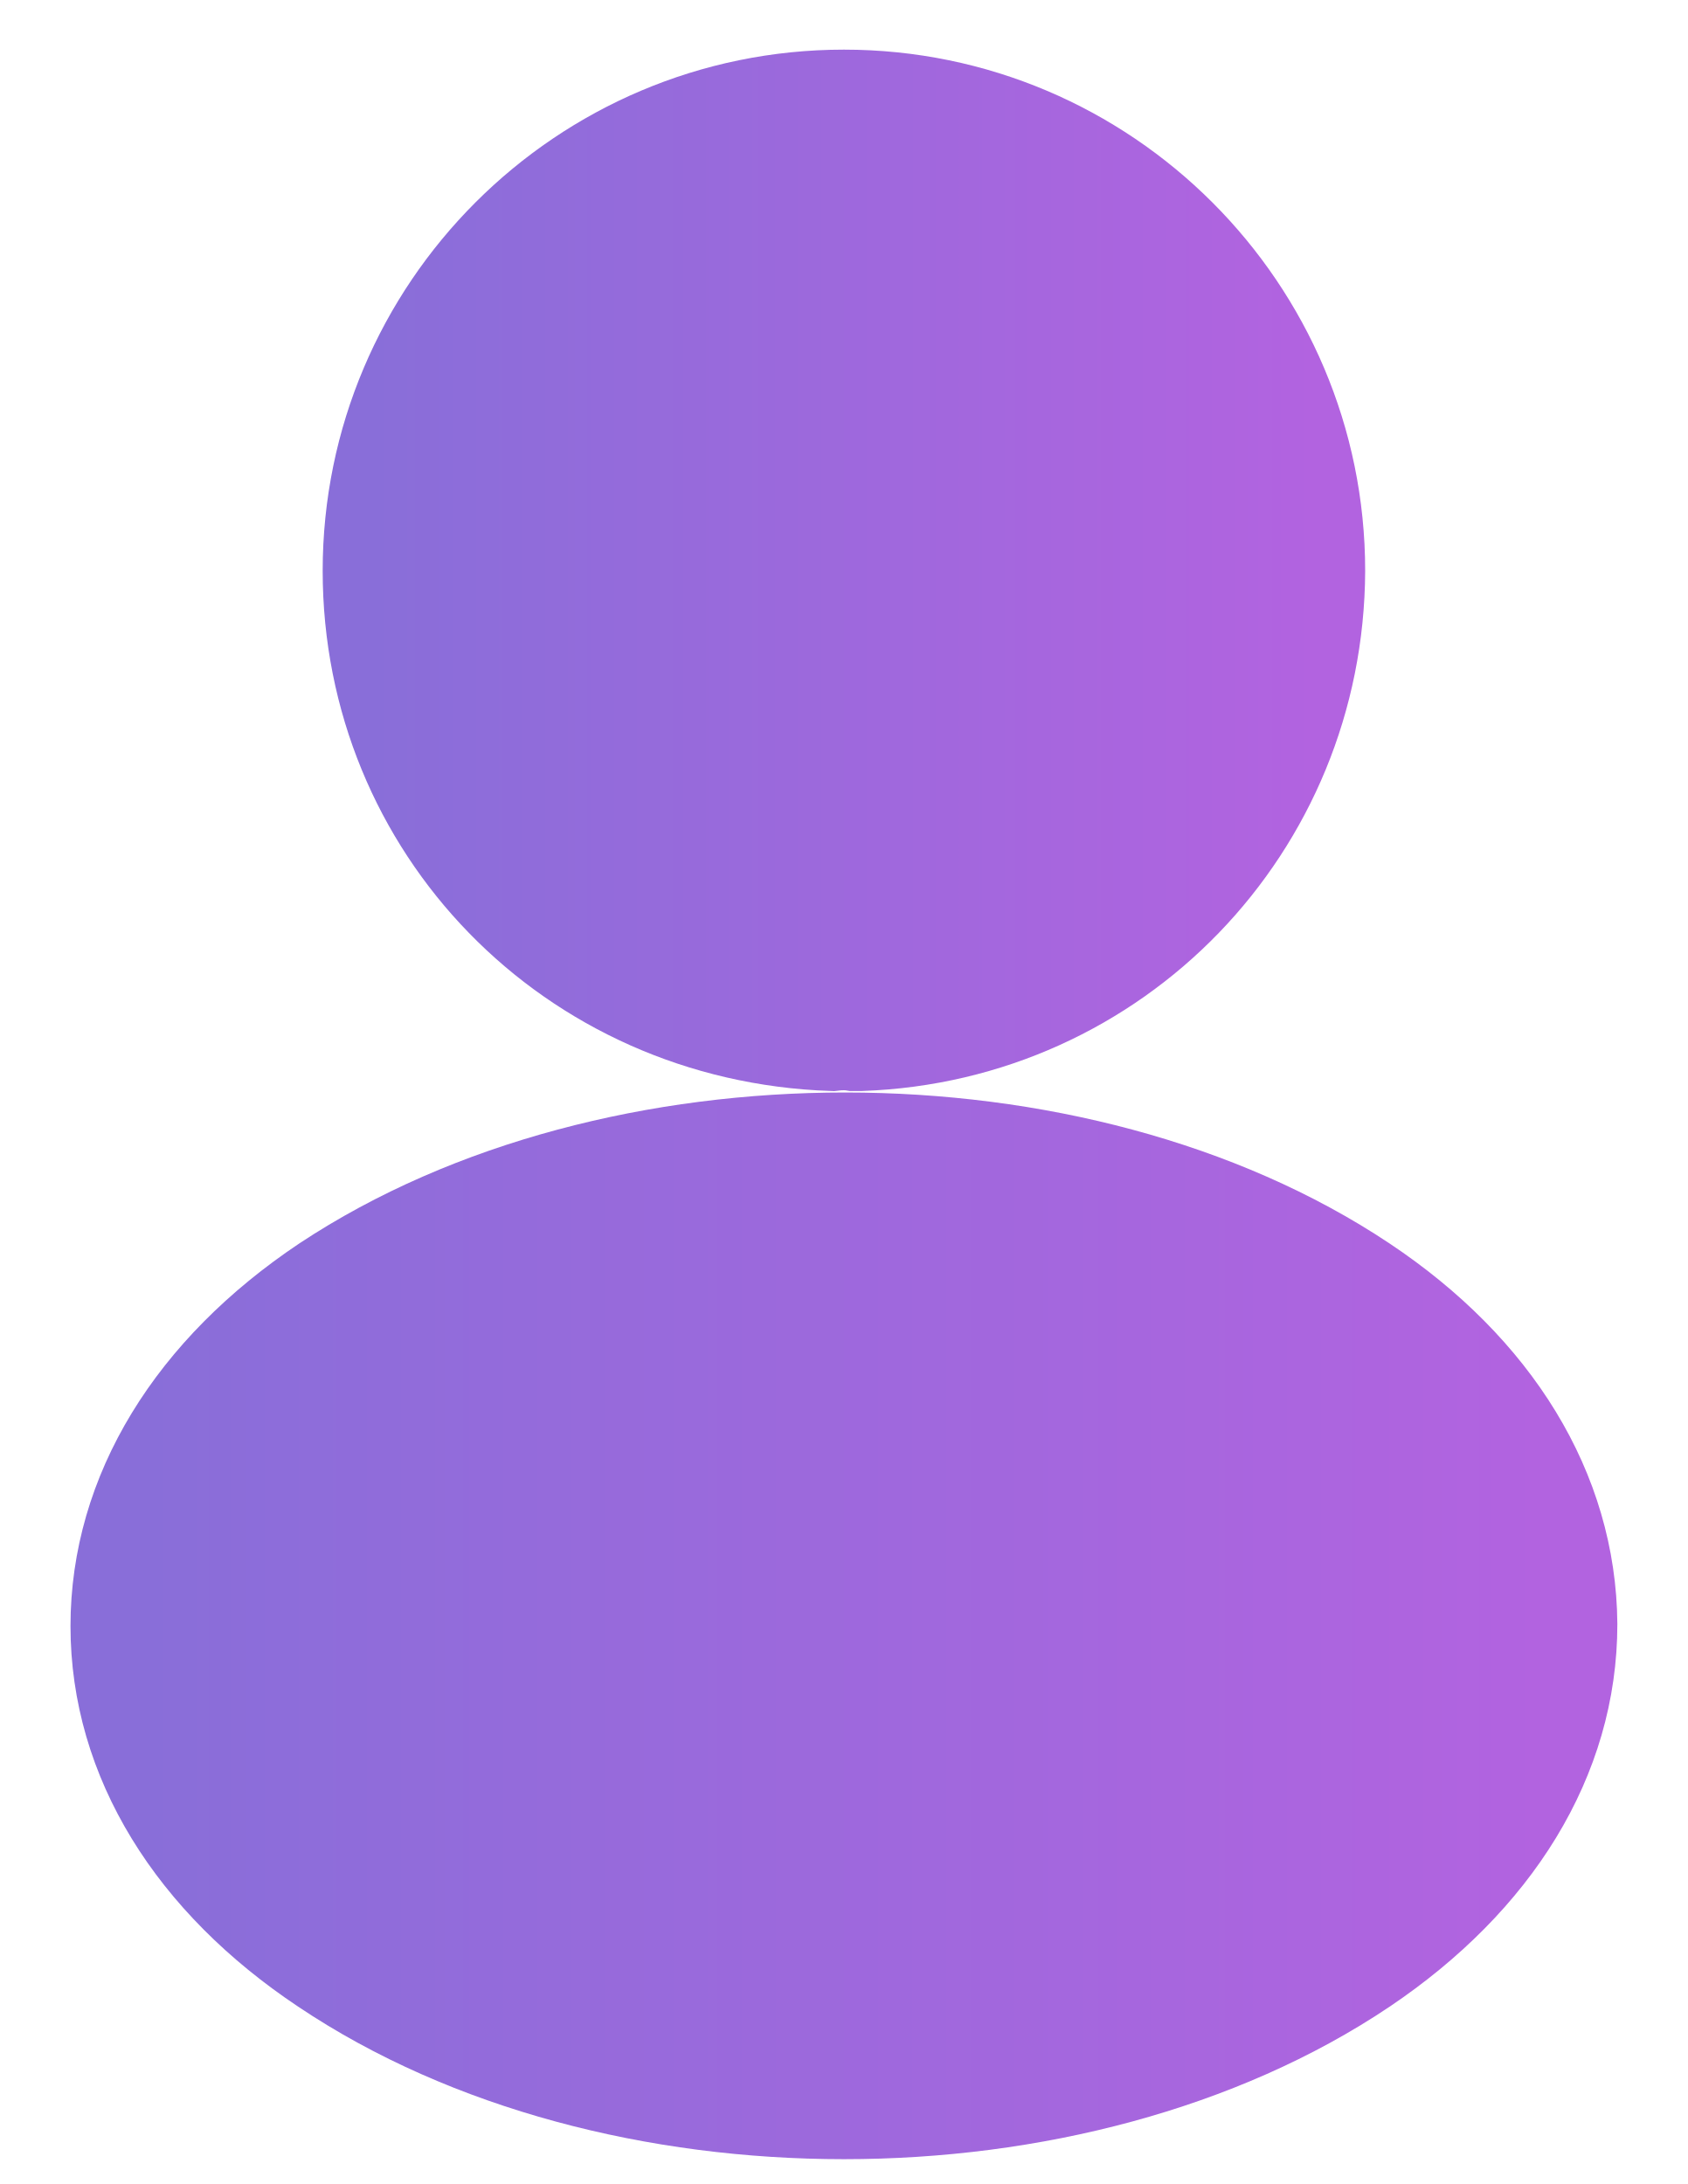
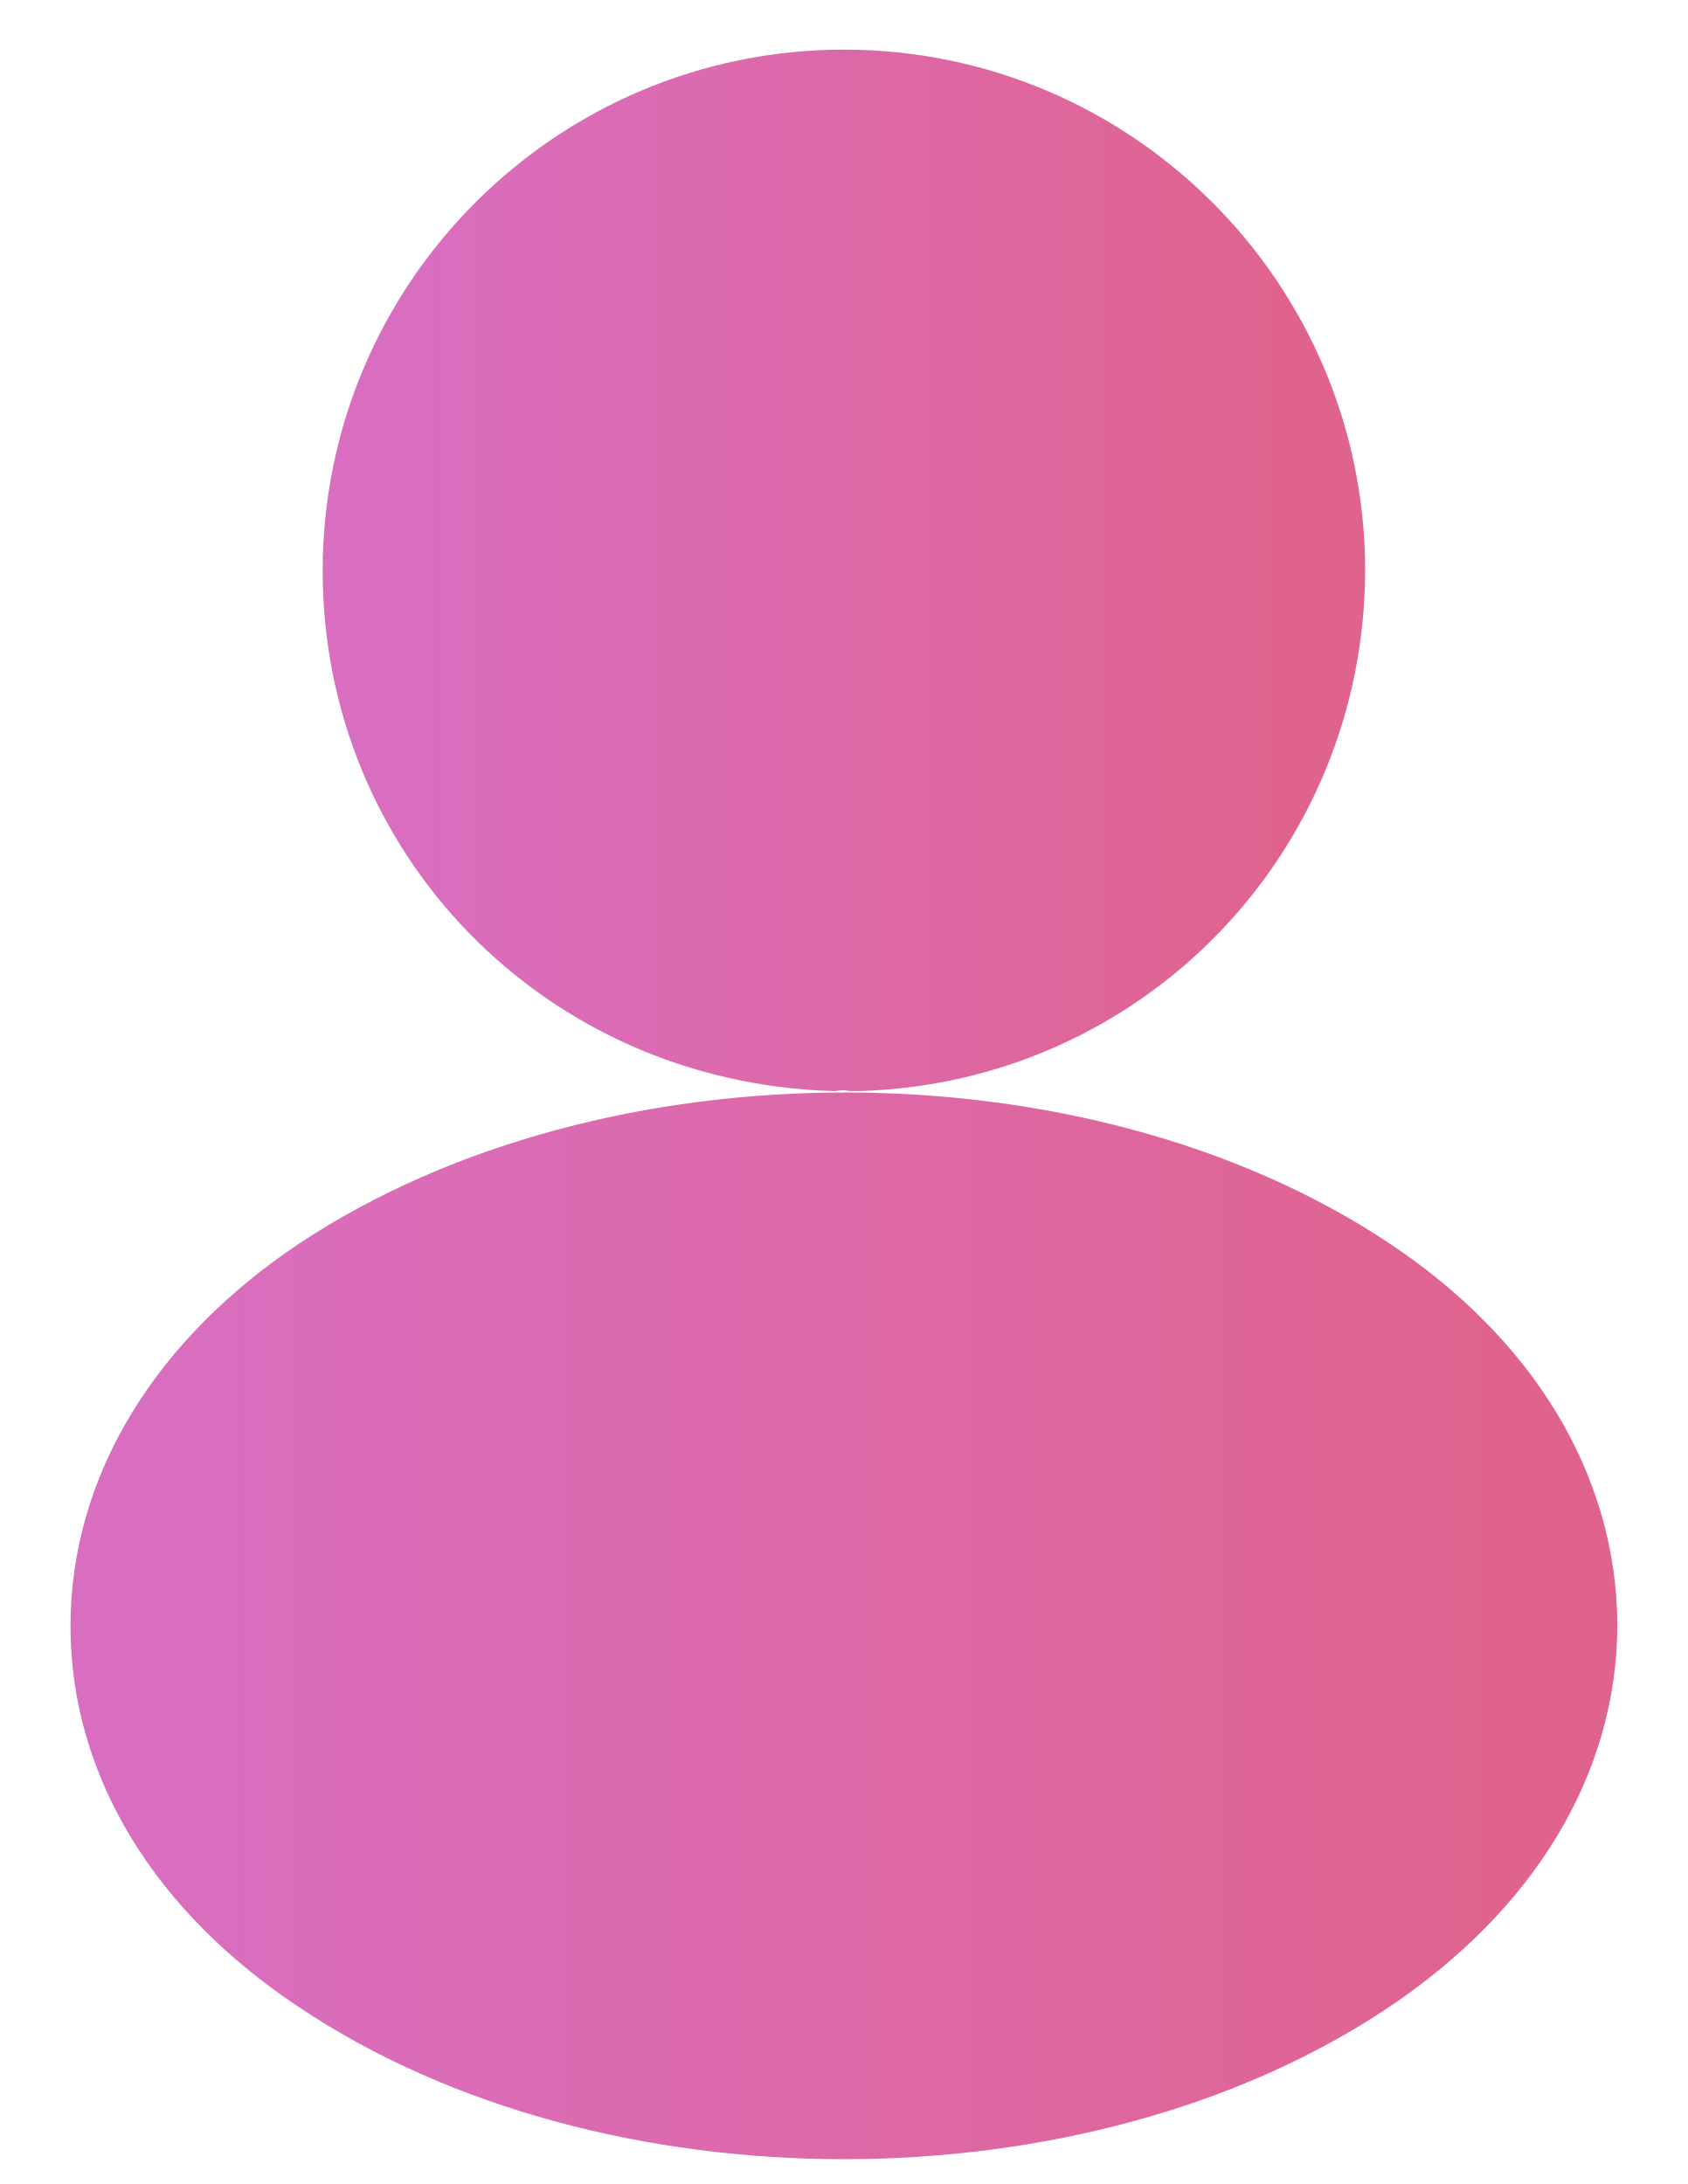
<svg xmlns="http://www.w3.org/2000/svg" width="17" height="22" viewBox="0 0 17 22" fill="none">
  <path d="M8.5 1C5.88 1 3.75 3.13 3.75 5.75C3.75 8.32 5.76 10.4 8.38 10.49C8.46 10.48 8.54 10.48 8.6 10.49C8.62 10.49 8.63 10.49 8.65 10.49C8.66 10.49 8.66 10.49 8.67 10.49C11.23 10.4 13.24 8.32 13.25 5.75C13.25 3.13 11.12 1 8.5 1Z" fill="url(#paint0_linear_143_291)" stroke="url(#paint1_linear_143_291)" />
  <path d="M13.58 13.15C10.79 11.29 6.24 11.29 3.43 13.15C2.16 14 1.46 15.15 1.46 16.38C1.46 17.61 2.16 18.75 3.42 19.59C4.82 20.53 6.66 21 8.5 21C10.34 21 12.18 20.53 13.58 19.59C14.84 18.74 15.54 17.6 15.54 16.36C15.53 15.13 14.84 13.99 13.58 13.15Z" fill="url(#paint2_linear_143_291)" stroke="url(#paint3_linear_143_291)" stroke-width="1.5" />
-   <defs>
-     <linearGradient id="paint0_linear_143_291" x1="13.25" y1="5.745" x2="3.75" y2="5.745" gradientUnits="userSpaceOnUse">
-       <stop stop-color="#B263E0" />
-       <stop offset="1" stop-color="#896ED9" />
+   <defs fill="#000000">
+     <linearGradient id="paint0_linear_143_291" x1="13.25" y1="5.745" x2="3.75" y2="5.745" gradientUnits="userSpaceOnUse" fill="#000000">
+       <stop stop-color="#e0638d" fill="#000000" />
+       <stop offset="1" stop-color="#d96ec1" fill="#000000" />
    </linearGradient>
-     <linearGradient id="paint1_linear_143_291" x1="13.25" y1="5.745" x2="3.75" y2="5.745" gradientUnits="userSpaceOnUse">
-       <stop stop-color="#B263E0" />
-       <stop offset="1" stop-color="#896ED9" />
+     <linearGradient id="paint1_linear_143_291" x1="13.25" y1="5.745" x2="3.75" y2="5.745" gradientUnits="userSpaceOnUse" fill="#000000">
+       <stop stop-color="#e0638d" fill="#000000" />
+       <stop offset="1" stop-color="#d96ec1" fill="#000000" />
    </linearGradient>
-     <linearGradient id="paint2_linear_143_291" x1="15.54" y1="16.378" x2="1.46" y2="16.378" gradientUnits="userSpaceOnUse">
-       <stop stop-color="#B263E0" />
-       <stop offset="1" stop-color="#896ED9" />
+     <linearGradient id="paint2_linear_143_291" x1="15.54" y1="16.378" x2="1.46" y2="16.378" gradientUnits="userSpaceOnUse" fill="#000000">
+       <stop stop-color="#e0638d" fill="#000000" />
+       <stop offset="1" stop-color="#d96ec1" fill="#000000" />
    </linearGradient>
-     <linearGradient id="paint3_linear_143_291" x1="15.54" y1="16.378" x2="1.46" y2="16.378" gradientUnits="userSpaceOnUse">
-       <stop stop-color="#B263E0" />
-       <stop offset="1" stop-color="#896ED9" />
+     <linearGradient id="paint3_linear_143_291" x1="15.54" y1="16.378" x2="1.46" y2="16.378" gradientUnits="userSpaceOnUse" fill="#000000">
+       <stop stop-color="#e0638d" fill="#000000" />
+       <stop offset="1" stop-color="#d96ec1" fill="#000000" />
    </linearGradient>
  </defs>
</svg>
